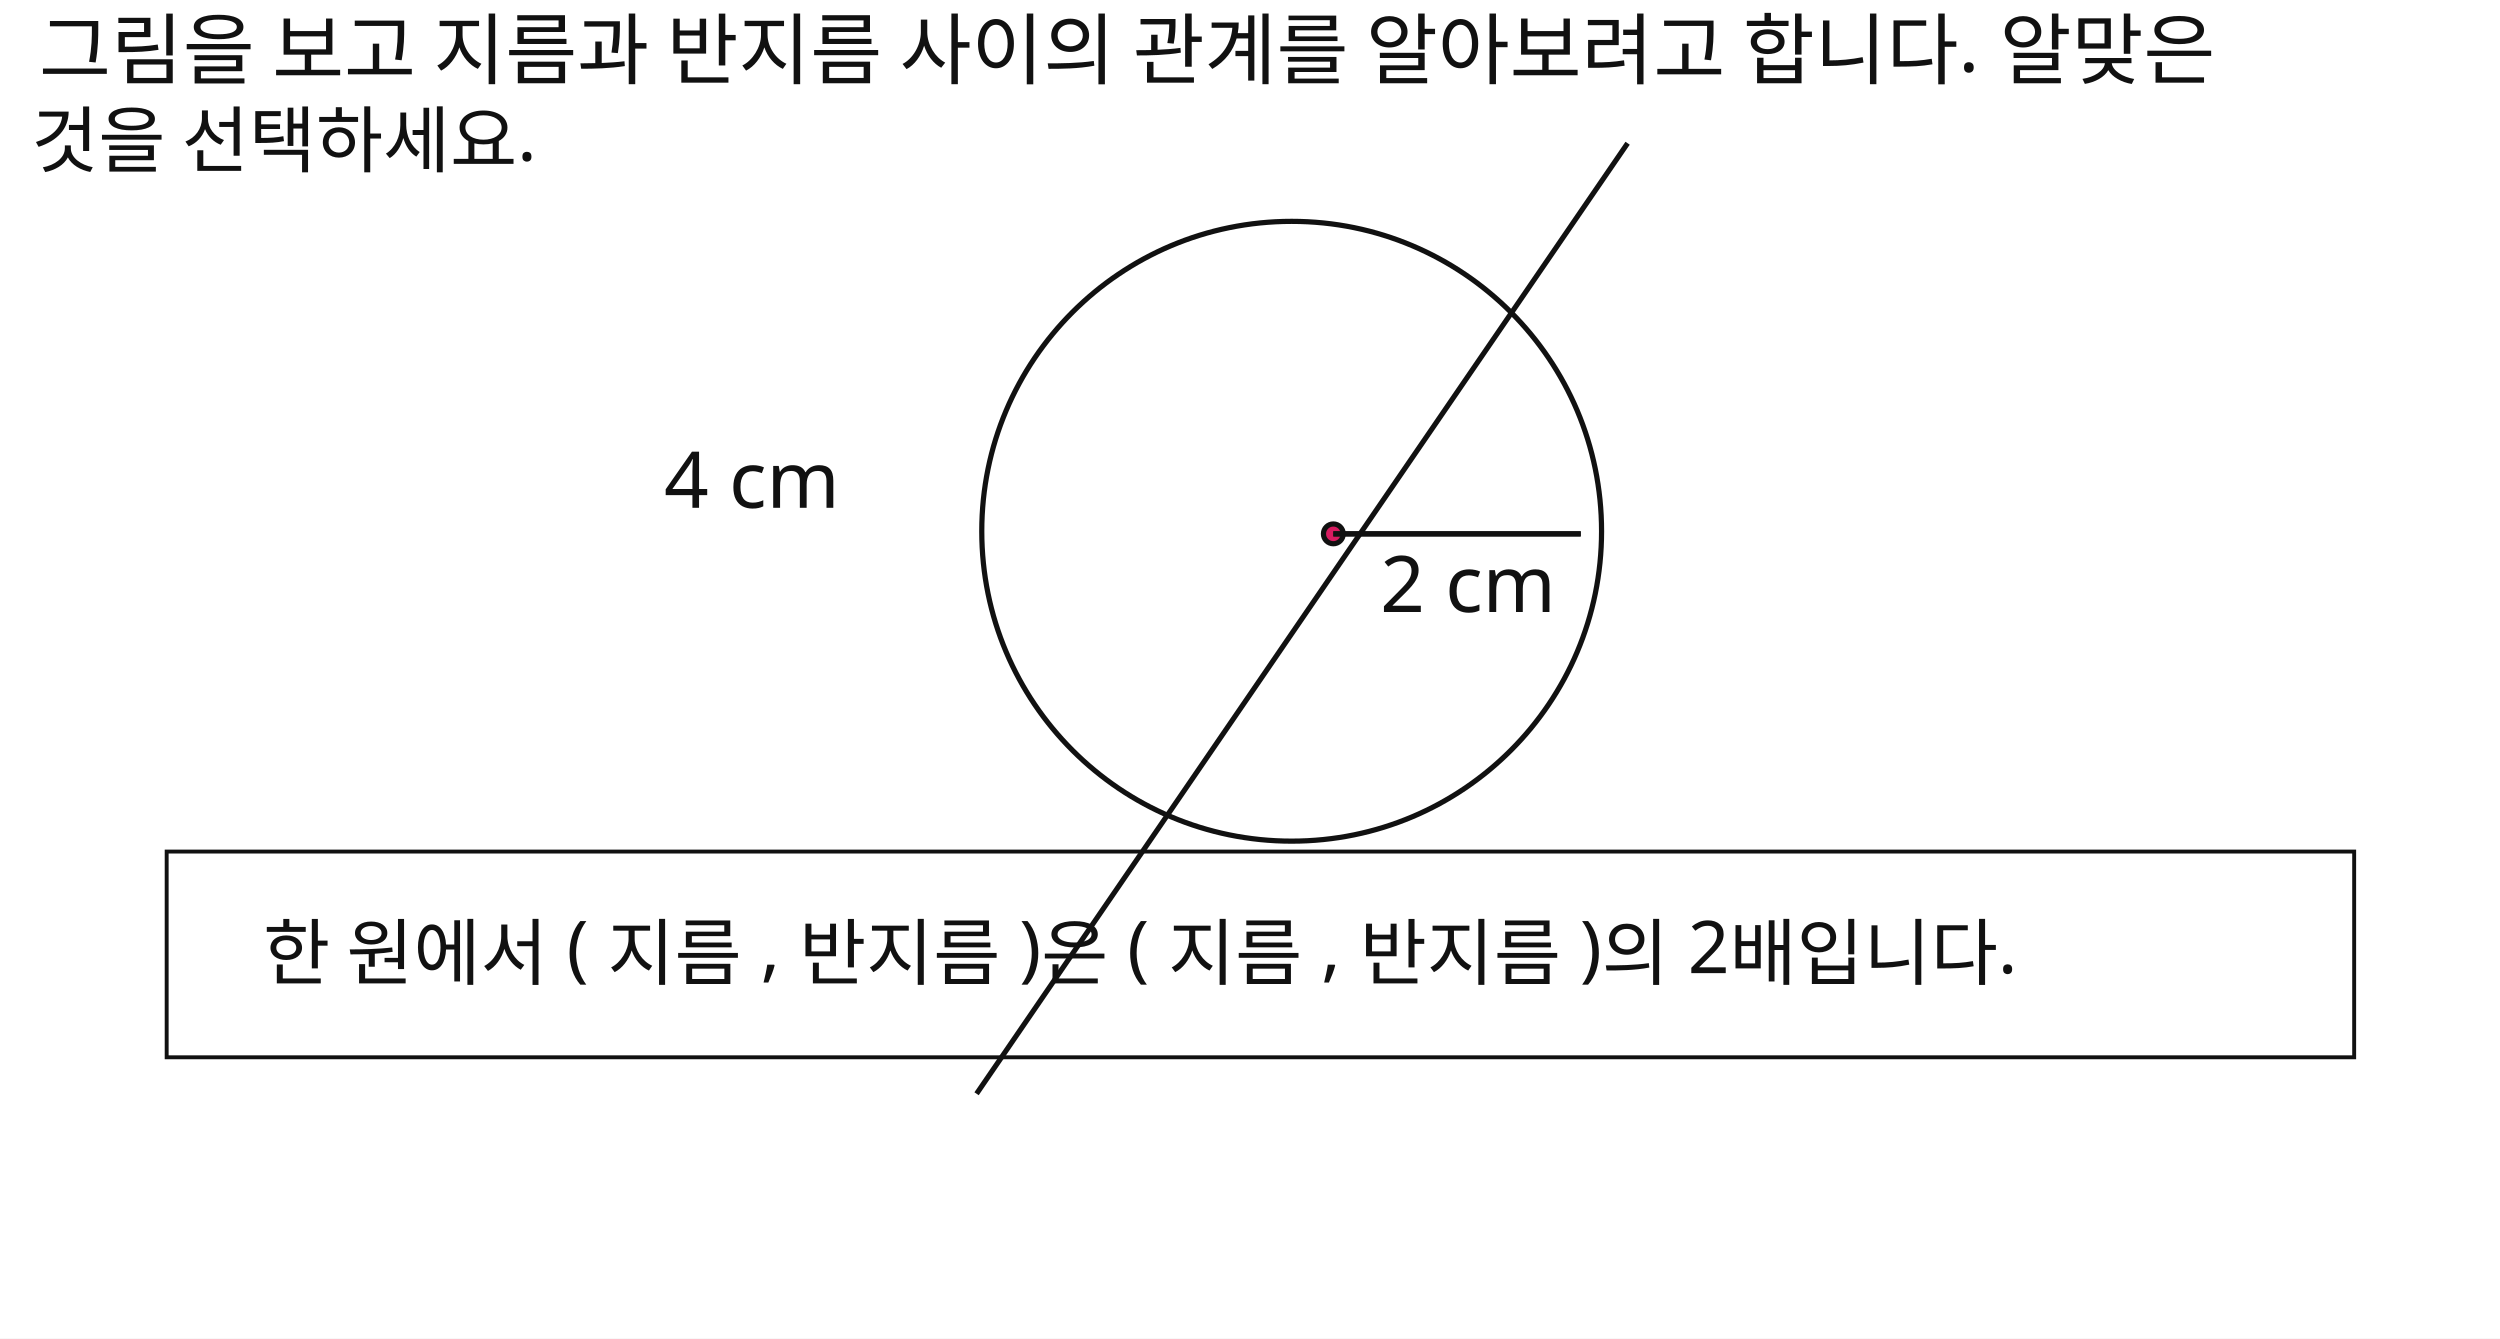
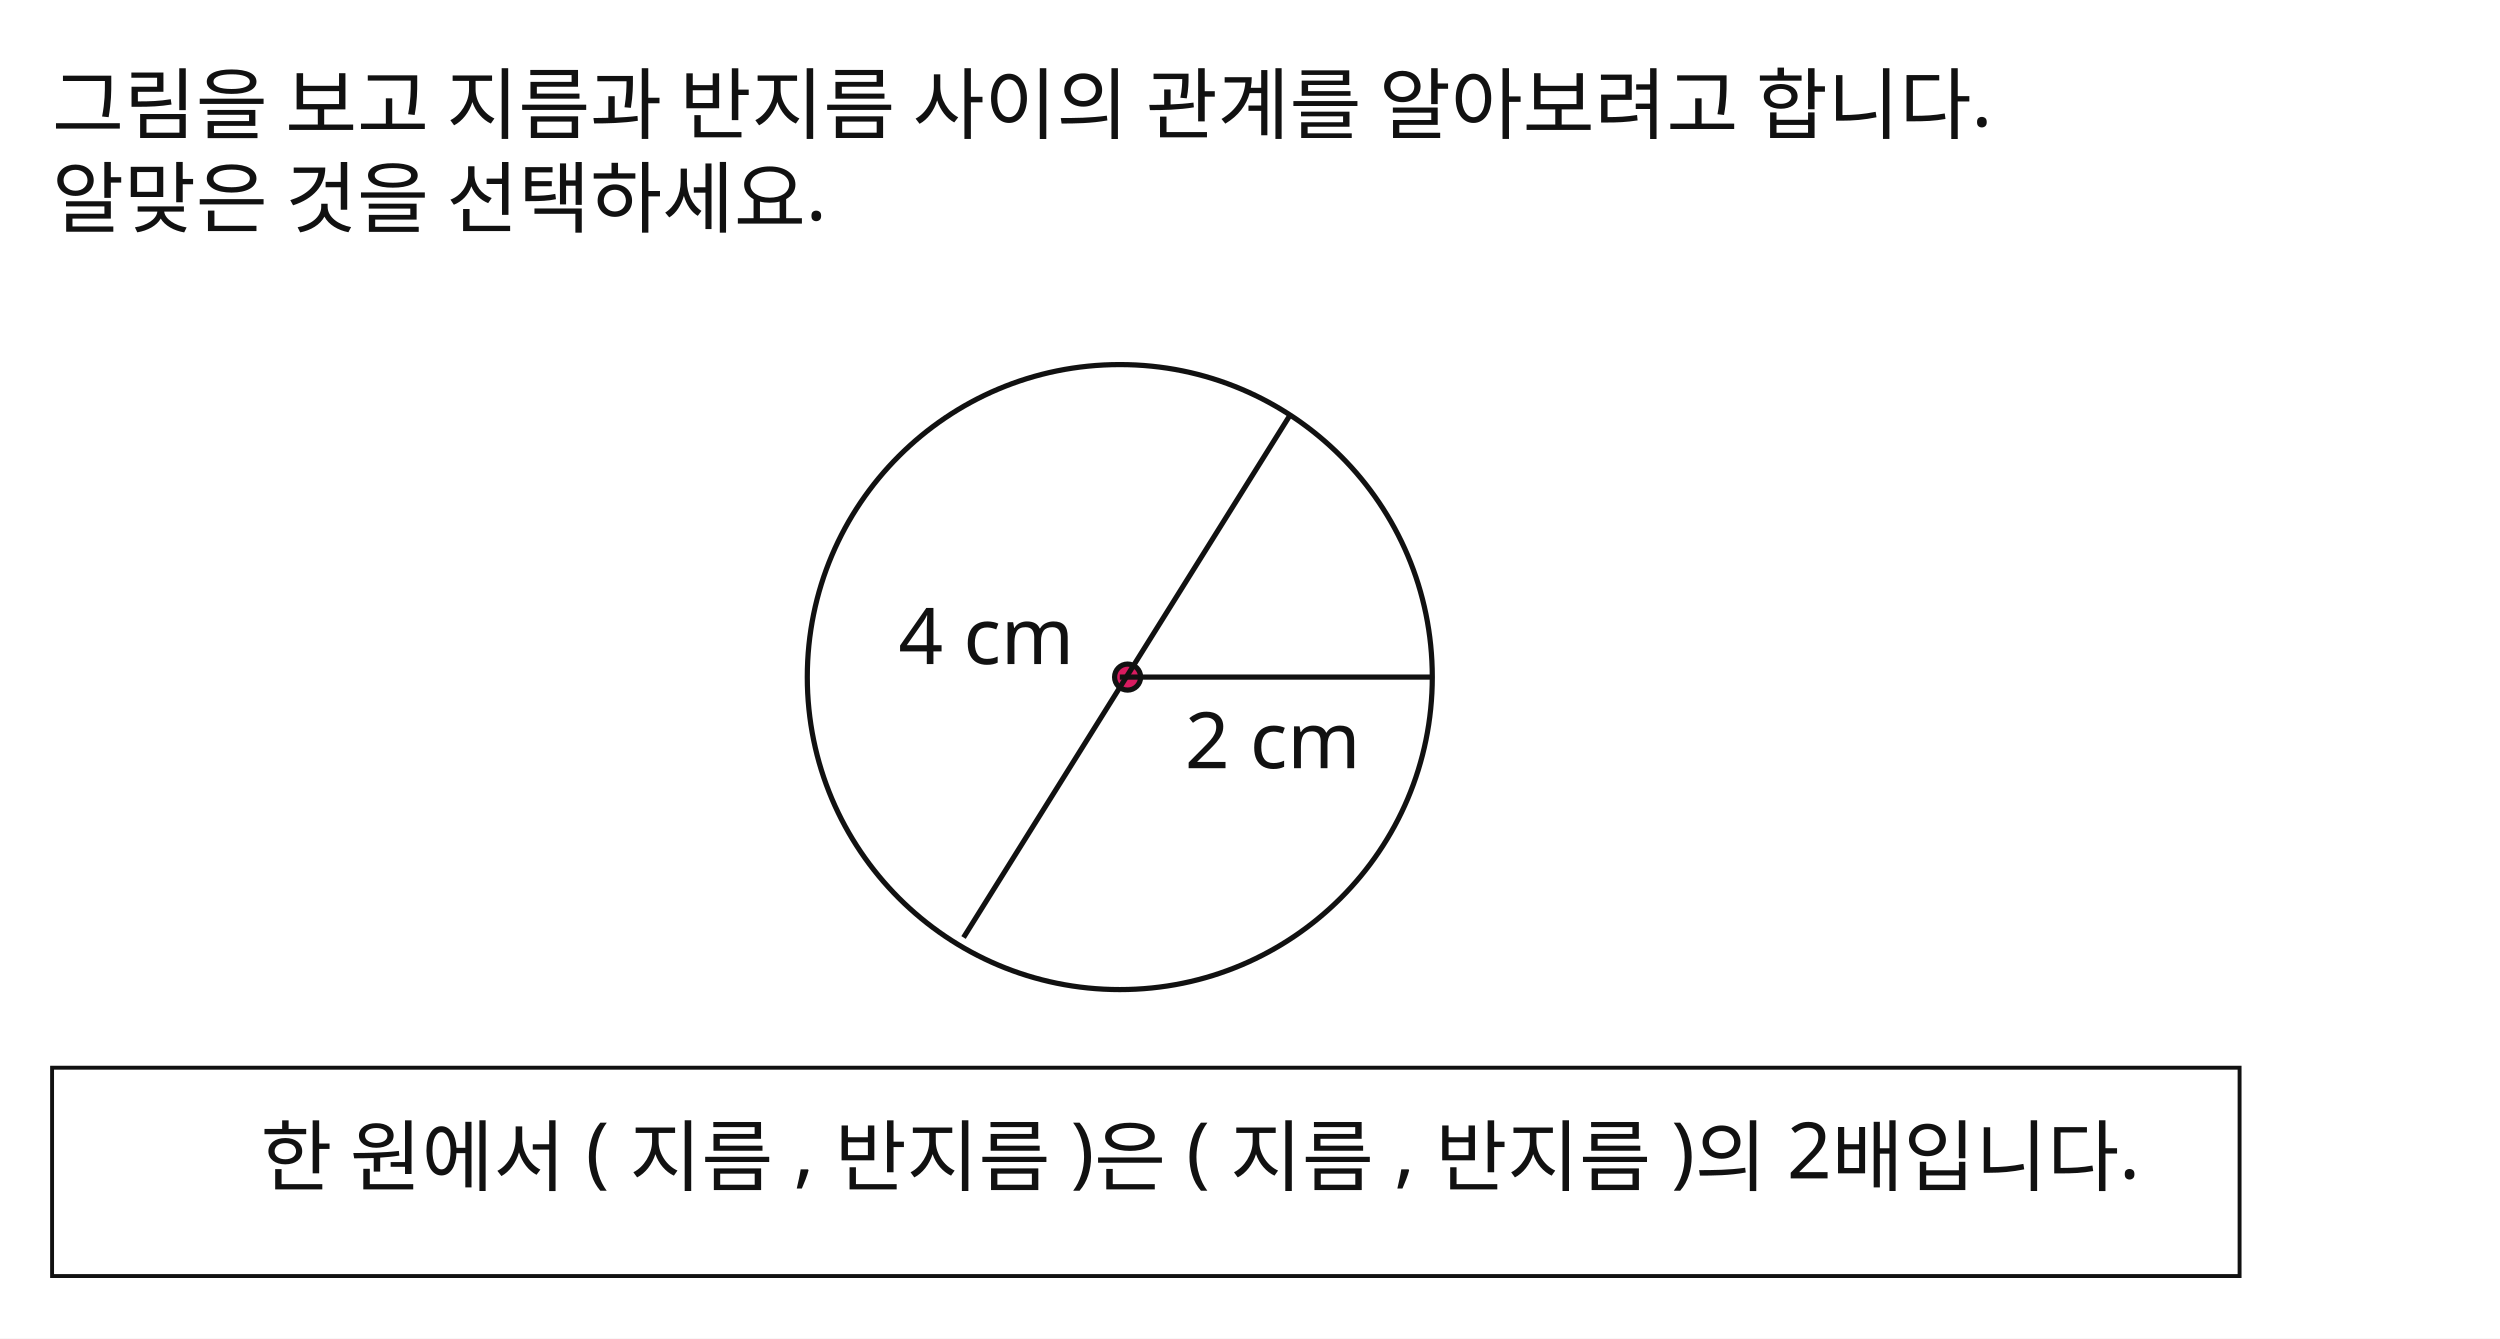
<svg xmlns="http://www.w3.org/2000/svg" width="960" height="514" viewBox="0 0 960 514">
  <rect x="0" y="0" width="960" height="514" fill="#FFFFFF" />
-   <text id="slot.q1.text" x="15" y="30" max_width="832" fill="#111111" font-family="Noto Sans KR, sans-serif" font-size="30">그림을 보고 지름과 반지름 사이의 관계를 알아보려고 합니다. 알맞은</text>
-   <text id="slot.q2.text" x="12" y="64" max_width="832" fill="#111111" font-family="Noto Sans KR, sans-serif" font-size="28">것을 선택하세요.</text>
-   <circle id="slot.circle.circle" cx="496" cy="204" r="119" stroke="#111111" stroke-width="2" fill="none" />
-   <circle id="slot.center.circle" cx="512" cy="205" r="3.8" stroke="#111111" stroke-width="2" fill="#d81b60" />
-   <line id="slot.radius.right.line" x1="512" y1="205" x2="607" y2="205" stroke="#111111" stroke-width="2" />
-   <line id="slot.diameter.line" x1="375" y1="420" x2="625" y2="55" stroke="#111111" stroke-width="2" />
-   <line id="slot.arc.right.line" x1="512" y1="205" x2="607" y2="205" stroke="#111111" stroke-width="2" />
-   <text id="slot.len4.text" x="255" y="195" max_width="832" fill="#111111" font-family="Noto Sans KR, sans-serif" font-size="30">4 cm</text>
-   <text id="slot.len2.text" x="530" y="235" max_width="832" fill="#111111" font-family="Noto Sans KR, sans-serif" font-size="30">2 cm</text>
-   <rect id="slot.choice.box.rect" x="64" y="327" width="840" height="79" fill="none" stroke="#111111" stroke-width="1.5" />
-   <text id="slot.choice.text.text" x="101" y="376" max_width="832" fill="#111111" font-family="Noto Sans KR, sans-serif" font-size="28">한 원에서 ( 지름 , 반지름 )은 ( 지름 , 반지름 )의 2배입니다.</text>
+   <text id="slot.q1.text" x="20" y="15" fill="#111111" font-family="Noto Sans KR, sans-serif" font-size="30">
+     <tspan x="20" dy="0" />
+     <tspan x="20" dy="1.2em">그림을 보고 지름과 반지름 사이의 관계를 알아보려고 합니다.</tspan>
+     <tspan x="20" dy="1.2em">알맞은 것을 선택하세요.</tspan>
+   </text>
+   <circle id="slot.circle.circle" cx="430" cy="260" r="120" stroke="#111111" stroke-width="2" fill="none" />
+   <circle id="slot.center.circle" cx="433" cy="260" r="5" stroke="#111111" stroke-width="2" fill="#d81b60" />
+   <line id="slot.diameter.line" x1="370" y1="360" x2="495" y2="160" stroke="#111111" stroke-width="2" />
+   <line id="slot.arc.right.line" x1="430" y1="260" x2="550" y2="260" stroke="#111111" stroke-width="2" />
+   <text id="slot.len4.text" x="345" y="255" fill="#111111" font-family="Noto Sans KR, sans-serif" font-size="30">4 cm</text>
+   <text id="slot.len2.text" x="455" y="295" fill="#111111" font-family="Noto Sans KR, sans-serif" font-size="30">2 cm</text>
+   <rect id="slot.choice.box.rect" x="20" y="410" width="840" height="80" fill="none" stroke="#111111" stroke-width="1.5" />
+   <text id="slot.choice.text.text" x="100" y="455" fill="#111111" font-family="Noto Sans KR, sans-serif" font-size="30">한 원에서 ( 지름 , 반지름 )은 ( 지름 , 반지름 )의 2배입니다.</text>
</svg>
